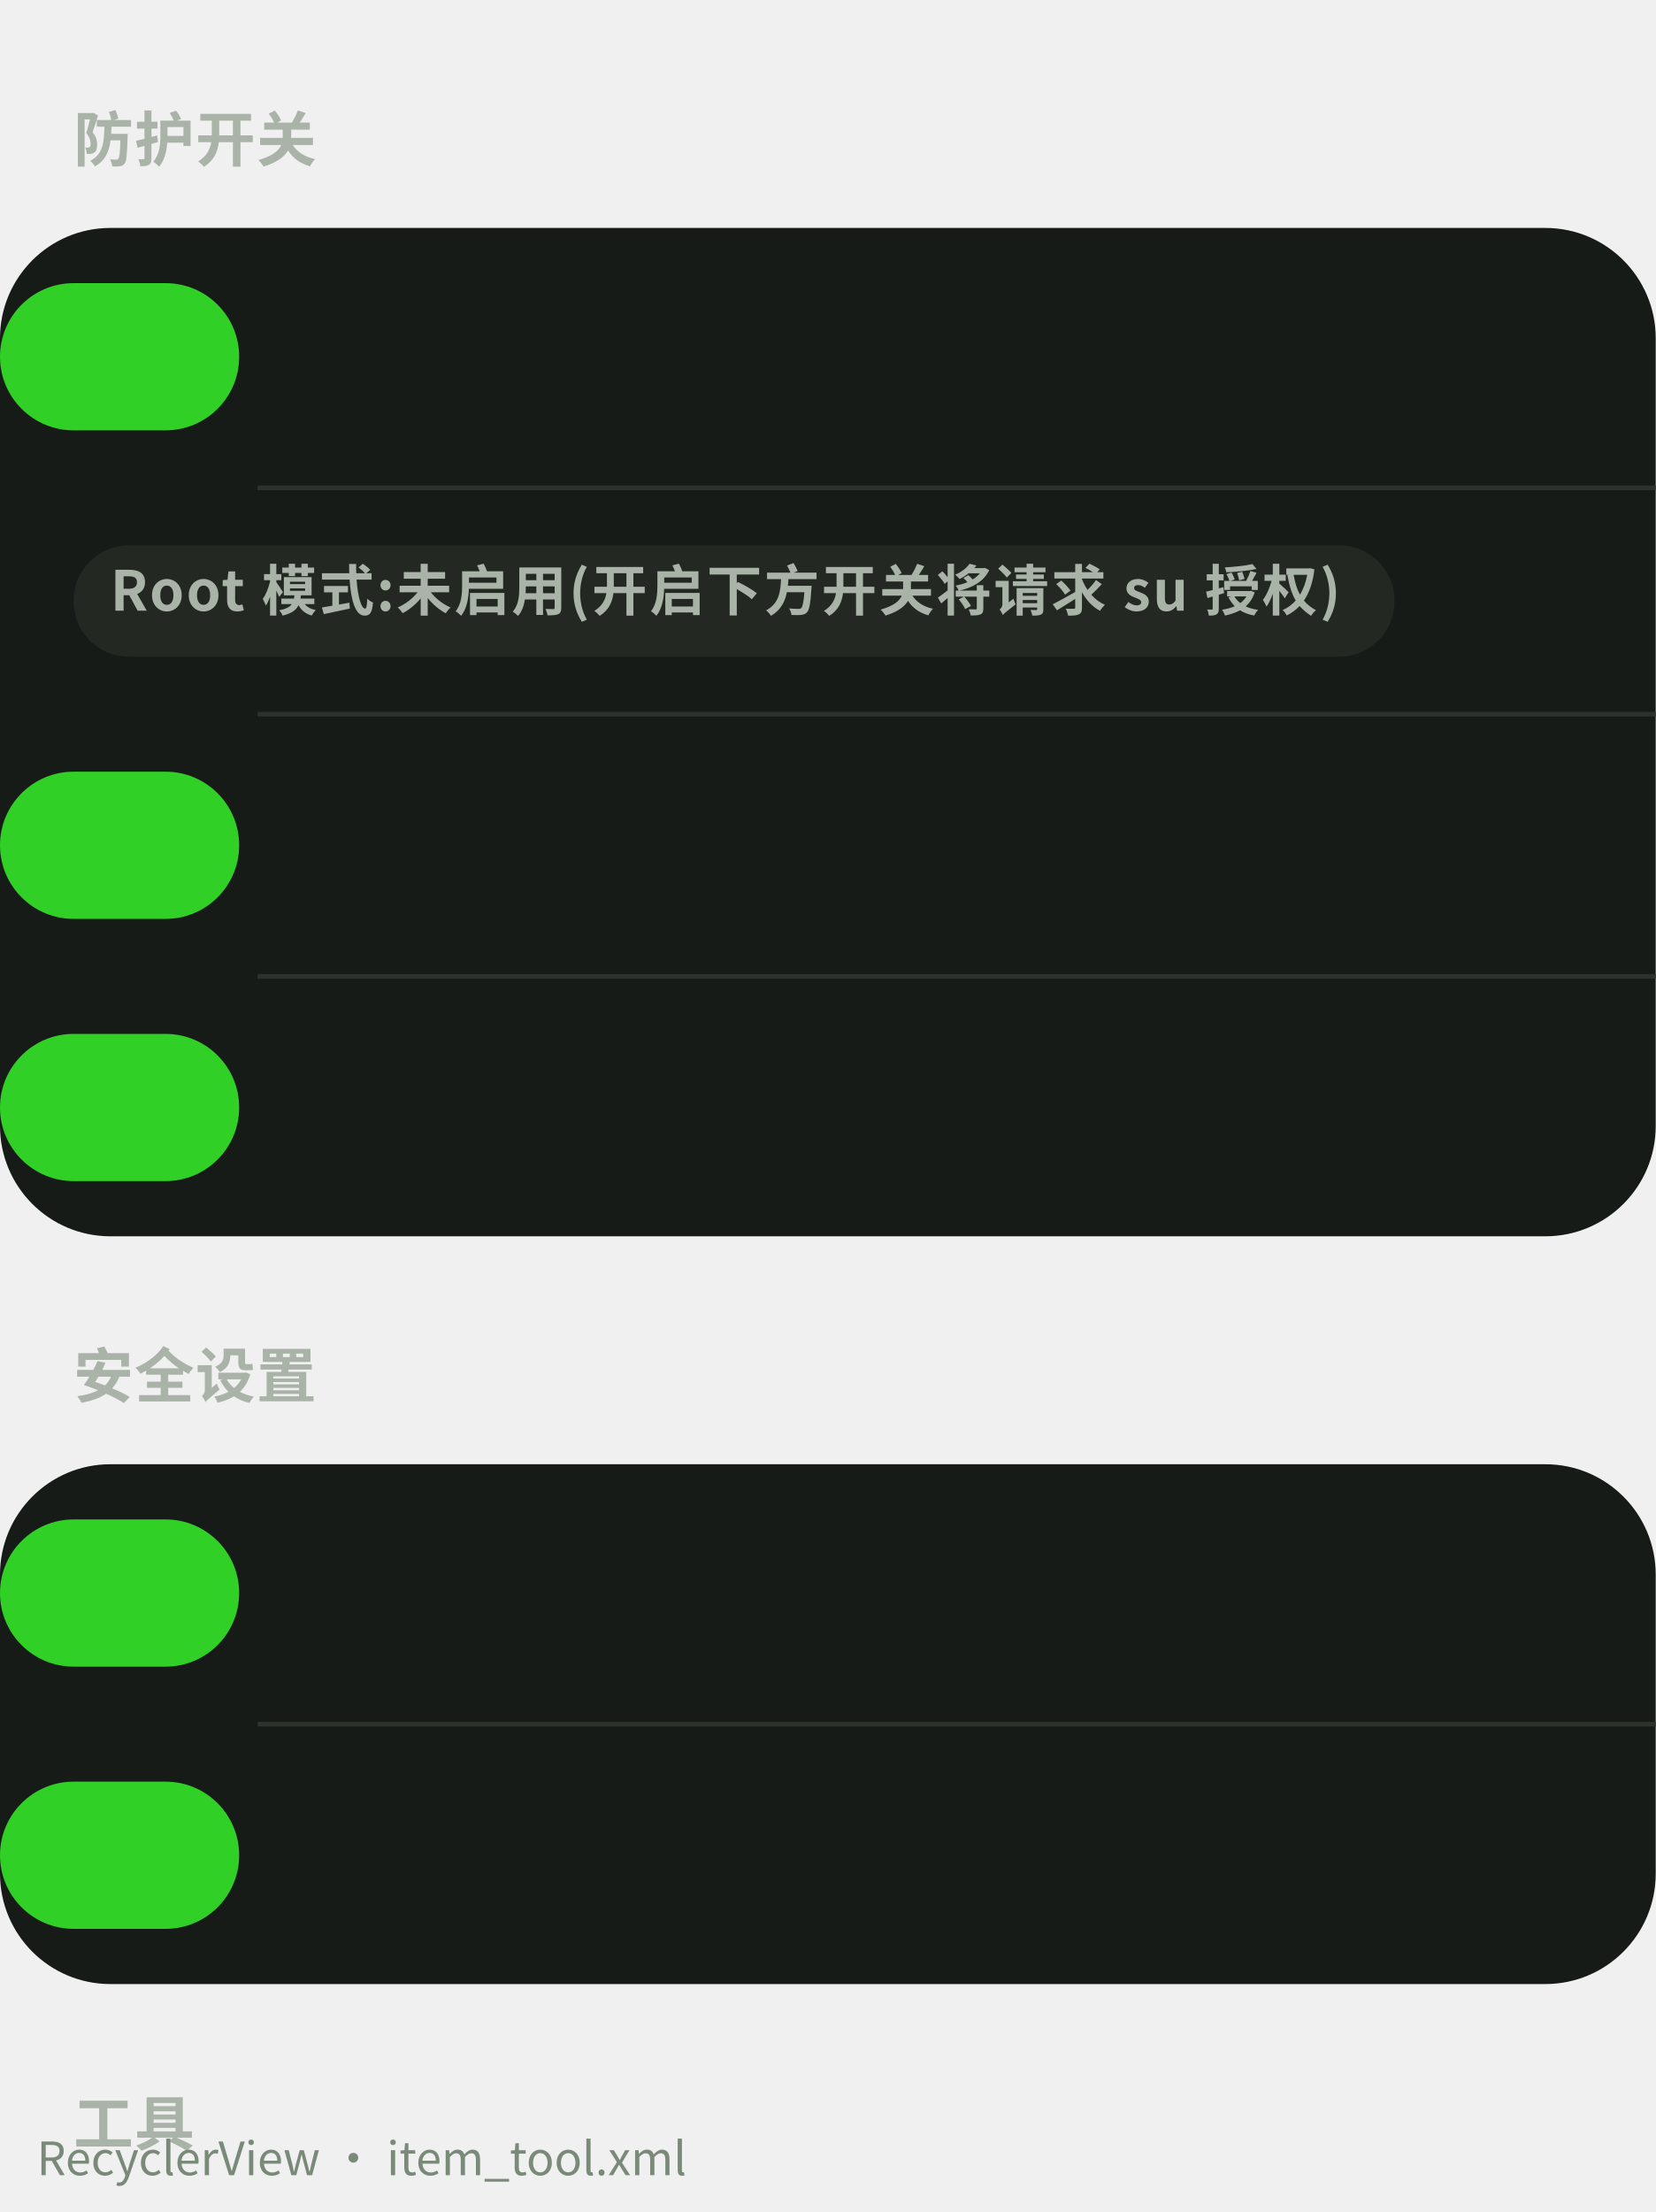
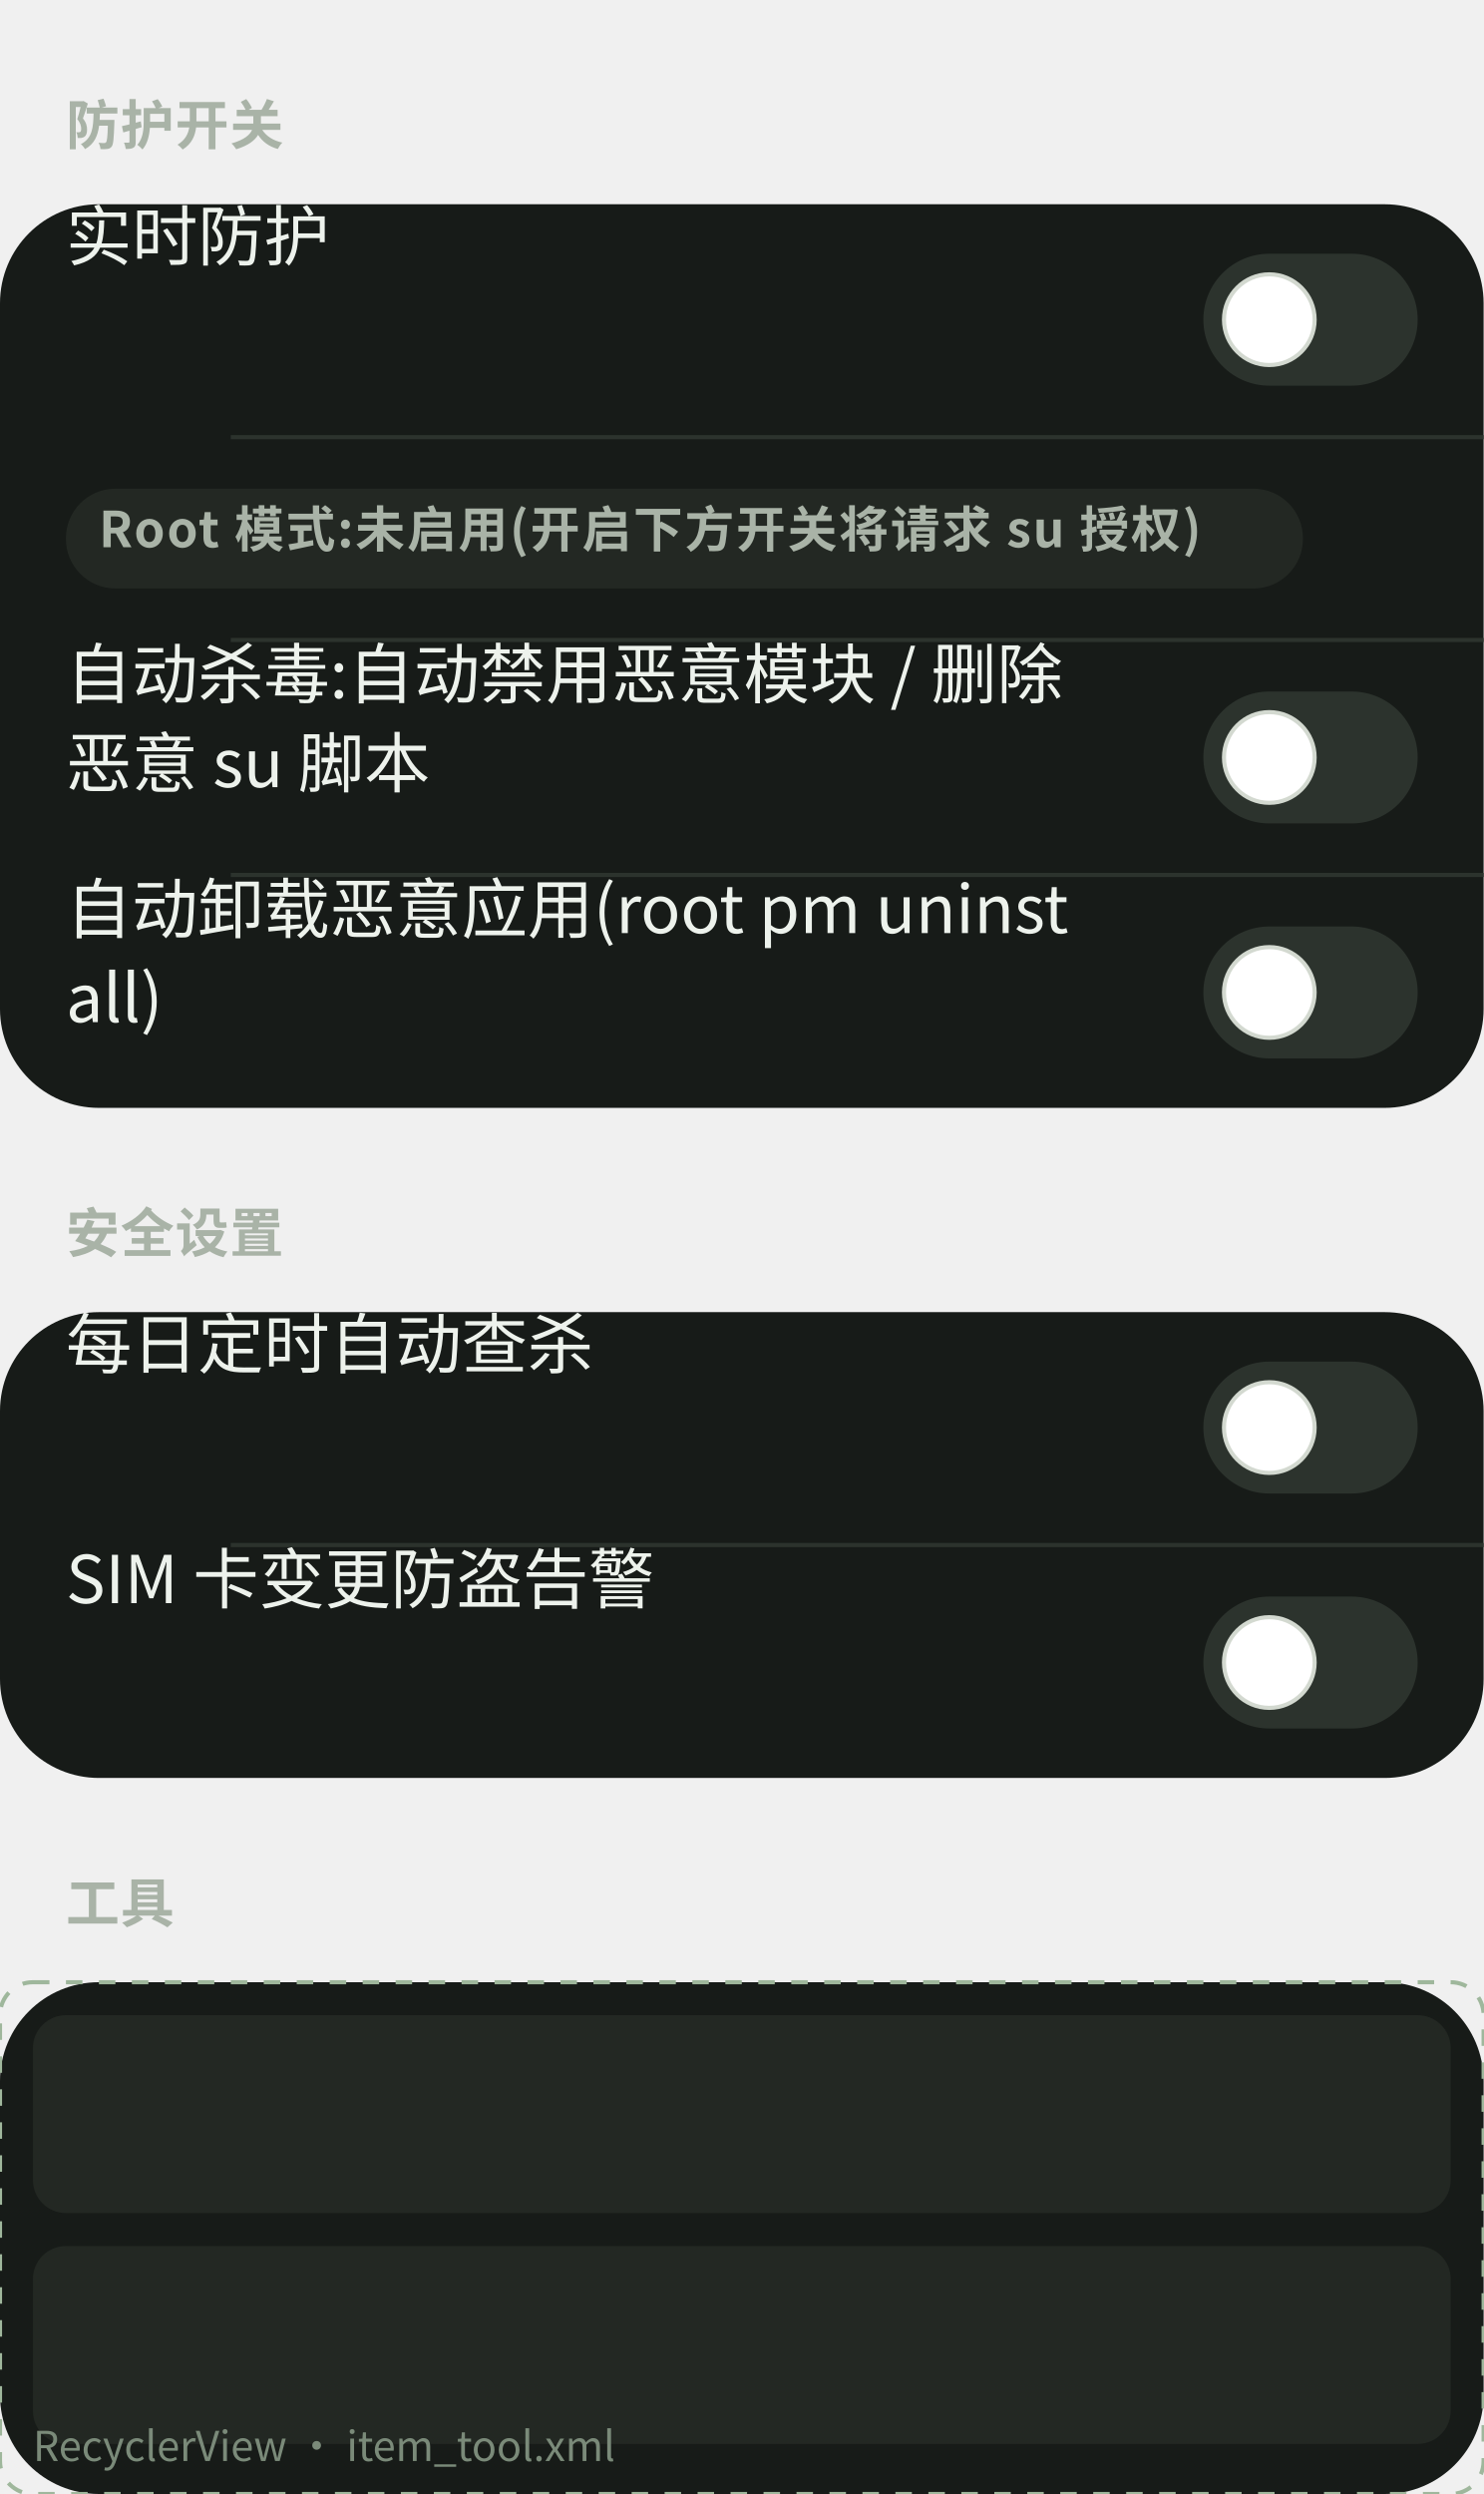
- <svg xmlns="http://www.w3.org/2000/svg" width="1080" height="1442.55" viewBox="0 0 360 480.85" data-export="design-export/export_ui.py" data-mode="night" data-source="app/src/main/res/layout/fragment_tools.xml">
-   <g id="LinearLayout" data-name="LinearLayout" data-type="LinearLayout" data-x="0" data-y="0" data-w="360" data-h="480.85">
-     <g id="TextView: 防护开关" data-name="TextView: 防护开关" data-type="TextView" data-x="16" data-y="24" data-w="52" data-h="17.55">
+ <svg xmlns="http://www.w3.org/2000/svg" width="1080" height="1815" viewBox="0 0 360 605" data-export="design-export/export_ui.py" data-mode="night" data-source="app/src/main/res/layout/fragment_tools.xml">
+   <g id="LinearLayout" data-name="LinearLayout" data-type="LinearLayout" data-x="0" data-y="0" data-w="360" data-h="605">
+     <g id="TextView: 防护开关" data-name="TextView: 防护开关" data-type="TextView" data-x="16" data-y="24" data-w="52.78" data-h="17.55">
      <text font-family="Noto Sans CJK SC, Source Han Sans SC, PingFang SC, Microsoft YaHei, Roboto, sans-serif" font-size="13" font-weight="bold" fill="#A9B3A7" text-anchor="start" letter-spacing="0.26" data-text="防护开关">
        <tspan x="16" y="35.05">防护开关</tspan>
      </text>
    </g>
    <g id="MaterialCardView" data-name="MaterialCardView" data-type="MaterialCardView" data-x="0" data-y="49.55" data-w="360" data-h="219.2">
      <rect x="0" y="49.55" width="360" height="219.2" fill="#171B18" rx="24" ry="24" />
      <g id="LinearLayout" data-name="LinearLayout" data-type="LinearLayout" data-x="0" data-y="49.55" data-w="360" data-h="219.2">
        <g id="swRealtime" data-name="swRealtime" data-type="SwitchMaterial" data-x="0" data-y="49.55" data-w="360" data-h="56">
-           <rect x="0" y="61.55" width="52" height="32" fill="#31D027" rx="16" ry="16" />
-           <circle cx="38" cy="77.55" r="12" fill="None" />
+           <text font-family="Noto Sans CJK SC, Source Han Sans SC, PingFang SC, Microsoft YaHei, Roboto, sans-serif" font-size="16" font-weight="normal" fill="#EDF2EC" text-anchor="start" letter-spacing="0" data-text="实时防护">
+             <tspan x="16" y="63.15">实时防护</tspan>
+           </text>
+           <rect x="292" y="61.55" width="52" height="32" fill="#2C332D" rx="16" ry="16" />
+           <circle cx="308" cy="77.55" r="11" fill="#FFFFFF" stroke="#D3D9D0" stroke-width="1" />
        </g>
        <g id="View" data-name="View" data-type="View" data-x="56" data-y="105.55" data-w="304" data-h="1">
          <rect x="56" y="105.55" width="304" height="1" fill="#2C332D" />
        </g>
-         <g id="tvRootState" data-name="tvRootState" data-type="TextView" data-x="16" data-y="118.55" data-w="287.2" data-h="24.2">
-           <rect x="16" y="118.55" width="287.2" height="24.2" fill="#232823" rx="12" ry="12" />
+         <g id="tvRootState" data-name="tvRootState" data-type="TextView" data-x="16" data-y="118.55" data-w="300.16" data-h="24.2">
+           <rect x="16" y="118.55" width="300.16" height="24.2" fill="#232823" rx="12" ry="12" />
          <text font-family="Noto Sans CJK SC, Source Han Sans SC, PingFang SC, Microsoft YaHei, Roboto, sans-serif" font-size="12" font-weight="bold" fill="#A9B3A7" text-anchor="start" letter-spacing="0.48" data-text="Root 模式:未启用(开启下方开关将请求 su 授权)">
            <tspan x="24" y="132.75">Root 模式:未启用(开启下方开关将请求 su 授权)</tspan>
          </text>
        </g>
        <g id="View" data-name="View" data-type="View" data-x="56" data-y="154.75" data-w="304" data-h="1">
          <rect x="56" y="154.75" width="304" height="1" fill="#2C332D" />
        </g>
        <g id="swAutoDisinfect" data-name="swAutoDisinfect" data-type="MaterialSwitch" data-x="0" data-y="155.75" data-w="360" data-h="56">
-           <rect x="0" y="167.75" width="52" height="32" fill="#31D027" rx="16" ry="16" />
-           <circle cx="38" cy="183.75" r="12" fill="None" />
+           <text font-family="Noto Sans CJK SC, Source Han Sans SC, PingFang SC, Microsoft YaHei, Roboto, sans-serif" font-size="16" font-weight="normal" fill="#EDF2EC" text-anchor="start" letter-spacing="0" data-text="自动杀毒:自动禁用恶意模块 / 删除恶意 su 脚本">
+             <tspan x="16" y="169.35">自动杀毒:自动禁用恶意模块 / 删除</tspan>
+             <tspan x="16" y="190.95">恶意 su 脚本</tspan>
+           </text>
+           <rect x="292" y="167.75" width="52" height="32" fill="#2C332D" rx="16" ry="16" />
+           <circle cx="308" cy="183.75" r="11" fill="#FFFFFF" stroke="#D3D9D0" stroke-width="1" />
        </g>
        <g id="View" data-name="View" data-type="View" data-x="56" data-y="211.75" data-w="304" data-h="1">
          <rect x="56" y="211.75" width="304" height="1" fill="#2C332D" />
        </g>
        <g id="swAutoUninstall" data-name="swAutoUninstall" data-type="MaterialSwitch" data-x="0" data-y="212.75" data-w="360" data-h="56">
-           <rect x="0" y="224.75" width="52" height="32" fill="#31D027" rx="16" ry="16" />
-           <circle cx="38" cy="240.75" r="12" fill="None" />
+           <text font-family="Noto Sans CJK SC, Source Han Sans SC, PingFang SC, Microsoft YaHei, Roboto, sans-serif" font-size="16" font-weight="normal" fill="#EDF2EC" text-anchor="start" letter-spacing="0" data-text="自动卸载恶意应用(root pm uninstall)">
+             <tspan x="16" y="226.35">自动卸载恶意应用(root pm uninst</tspan>
+             <tspan x="16" y="247.95">all)</tspan>
+           </text>
+           <rect x="292" y="224.75" width="52" height="32" fill="#2C332D" rx="16" ry="16" />
+           <circle cx="308" cy="240.75" r="11" fill="#FFFFFF" stroke="#D3D9D0" stroke-width="1" />
        </g>
      </g>
    </g>
-     <g id="TextView: 安全设置" data-name="TextView: 安全设置" data-type="TextView" data-x="16" data-y="292.75" data-w="52" data-h="17.55">
+     <g id="TextView: 安全设置" data-name="TextView: 安全设置" data-type="TextView" data-x="16" data-y="292.75" data-w="52.78" data-h="17.55">
      <text font-family="Noto Sans CJK SC, Source Han Sans SC, PingFang SC, Microsoft YaHei, Roboto, sans-serif" font-size="13" font-weight="bold" fill="#A9B3A7" text-anchor="start" letter-spacing="0.26" data-text="安全设置">
        <tspan x="16" y="303.8">安全设置</tspan>
      </text>
    </g>
    <g id="MaterialCardView" data-name="MaterialCardView" data-type="MaterialCardView" data-x="0" data-y="318.3" data-w="360" data-h="113">
      <rect x="0" y="318.3" width="360" height="113" fill="#171B18" rx="24" ry="24" />
      <g id="LinearLayout" data-name="LinearLayout" data-type="LinearLayout" data-x="0" data-y="318.3" data-w="360" data-h="113">
        <g id="swDaily" data-name="swDaily" data-type="SwitchMaterial" data-x="0" data-y="318.3" data-w="360" data-h="56">
-           <rect x="0" y="330.3" width="52" height="32" fill="#31D027" rx="16" ry="16" />
-           <circle cx="38" cy="346.3" r="12" fill="None" />
+           <text font-family="Noto Sans CJK SC, Source Han Sans SC, PingFang SC, Microsoft YaHei, Roboto, sans-serif" font-size="16" font-weight="normal" fill="#EDF2EC" text-anchor="start" letter-spacing="0" data-text="每日定时自动查杀">
+             <tspan x="16" y="331.9">每日定时自动查杀</tspan>
+           </text>
+           <rect x="292" y="330.3" width="52" height="32" fill="#2C332D" rx="16" ry="16" />
+           <circle cx="308" cy="346.3" r="11" fill="#FFFFFF" stroke="#D3D9D0" stroke-width="1" />
        </g>
        <g id="View" data-name="View" data-type="View" data-x="56" data-y="374.3" data-w="304" data-h="1">
          <rect x="56" y="374.3" width="304" height="1" fill="#2C332D" />
        </g>
        <g id="swSim" data-name="swSim" data-type="SwitchMaterial" data-x="0" data-y="375.3" data-w="360" data-h="56">
-           <rect x="0" y="387.3" width="52" height="32" fill="#31D027" rx="16" ry="16" />
-           <circle cx="38" cy="403.3" r="12" fill="None" />
+           <text font-family="Noto Sans CJK SC, Source Han Sans SC, PingFang SC, Microsoft YaHei, Roboto, sans-serif" font-size="16" font-weight="normal" fill="#EDF2EC" text-anchor="start" letter-spacing="0" data-text="SIM 卡变更防盗告警">
+             <tspan x="16" y="388.9">SIM 卡变更防盗告警</tspan>
+           </text>
+           <rect x="292" y="387.3" width="52" height="32" fill="#2C332D" rx="16" ry="16" />
+           <circle cx="308" cy="403.3" r="11" fill="#FFFFFF" stroke="#D3D9D0" stroke-width="1" />
        </g>
      </g>
    </g>
-     <g id="TextView: 工具" data-name="TextView: 工具" data-type="TextView" data-x="16" data-y="455.3" data-w="26" data-h="17.55">
+     <g id="TextView: 工具" data-name="TextView: 工具" data-type="TextView" data-x="16" data-y="455.3" data-w="26.26" data-h="17.55">
      <text font-family="Noto Sans CJK SC, Source Han Sans SC, PingFang SC, Microsoft YaHei, Roboto, sans-serif" font-size="13" font-weight="bold" fill="#A9B3A7" text-anchor="start" letter-spacing="0.26" data-text="工具">
        <tspan x="16" y="466.35">工具</tspan>
      </text>
    </g>
-     <g id="MaterialCardView" data-name="MaterialCardView" data-type="MaterialCardView" data-x="0" data-y="480.85" data-w="360" data-h="0">
-       <g id="rvTools" data-name="rvTools" data-type="RecyclerView" data-x="0" data-y="480.85" data-w="360" data-h="0">
+     <g id="MaterialCardView" data-name="MaterialCardView" data-type="MaterialCardView" data-x="0" data-y="480.85" data-w="360" data-h="124.15">
+       <rect x="0" y="480.85" width="360" height="124.15" fill="#171B18" rx="24" ry="24" />
+       <g id="rvTools" data-name="rvTools" data-type="RecyclerView" data-x="0" data-y="480.85" data-w="360" data-h="124.15">
+         <rect x="0" y="480.85" width="360" height="124.15" fill="none" rx="8" ry="8" stroke="#9FB79C" stroke-width="1" stroke-dasharray="4 4" />
        <rect x="8" y="488.85" width="344" height="48" fill="#232823" rx="8" ry="8" />
-         <text font-family="Noto Sans CJK SC, Source Han Sans SC, PingFang SC, Microsoft YaHei, Roboto, sans-serif" font-size="10" fill="#7A8A79" x="8" y="472.85">RecyclerView · item_tool.xml</text>
+         <rect x="8" y="544.85" width="344" height="48" fill="#232823" rx="8" ry="8" />
+         <text font-family="Noto Sans CJK SC, Source Han Sans SC, PingFang SC, Microsoft YaHei, Roboto, sans-serif" font-size="10" fill="#7A8A79" x="8" y="597">RecyclerView · item_tool.xml</text>
      </g>
    </g>
  </g>
</svg>
